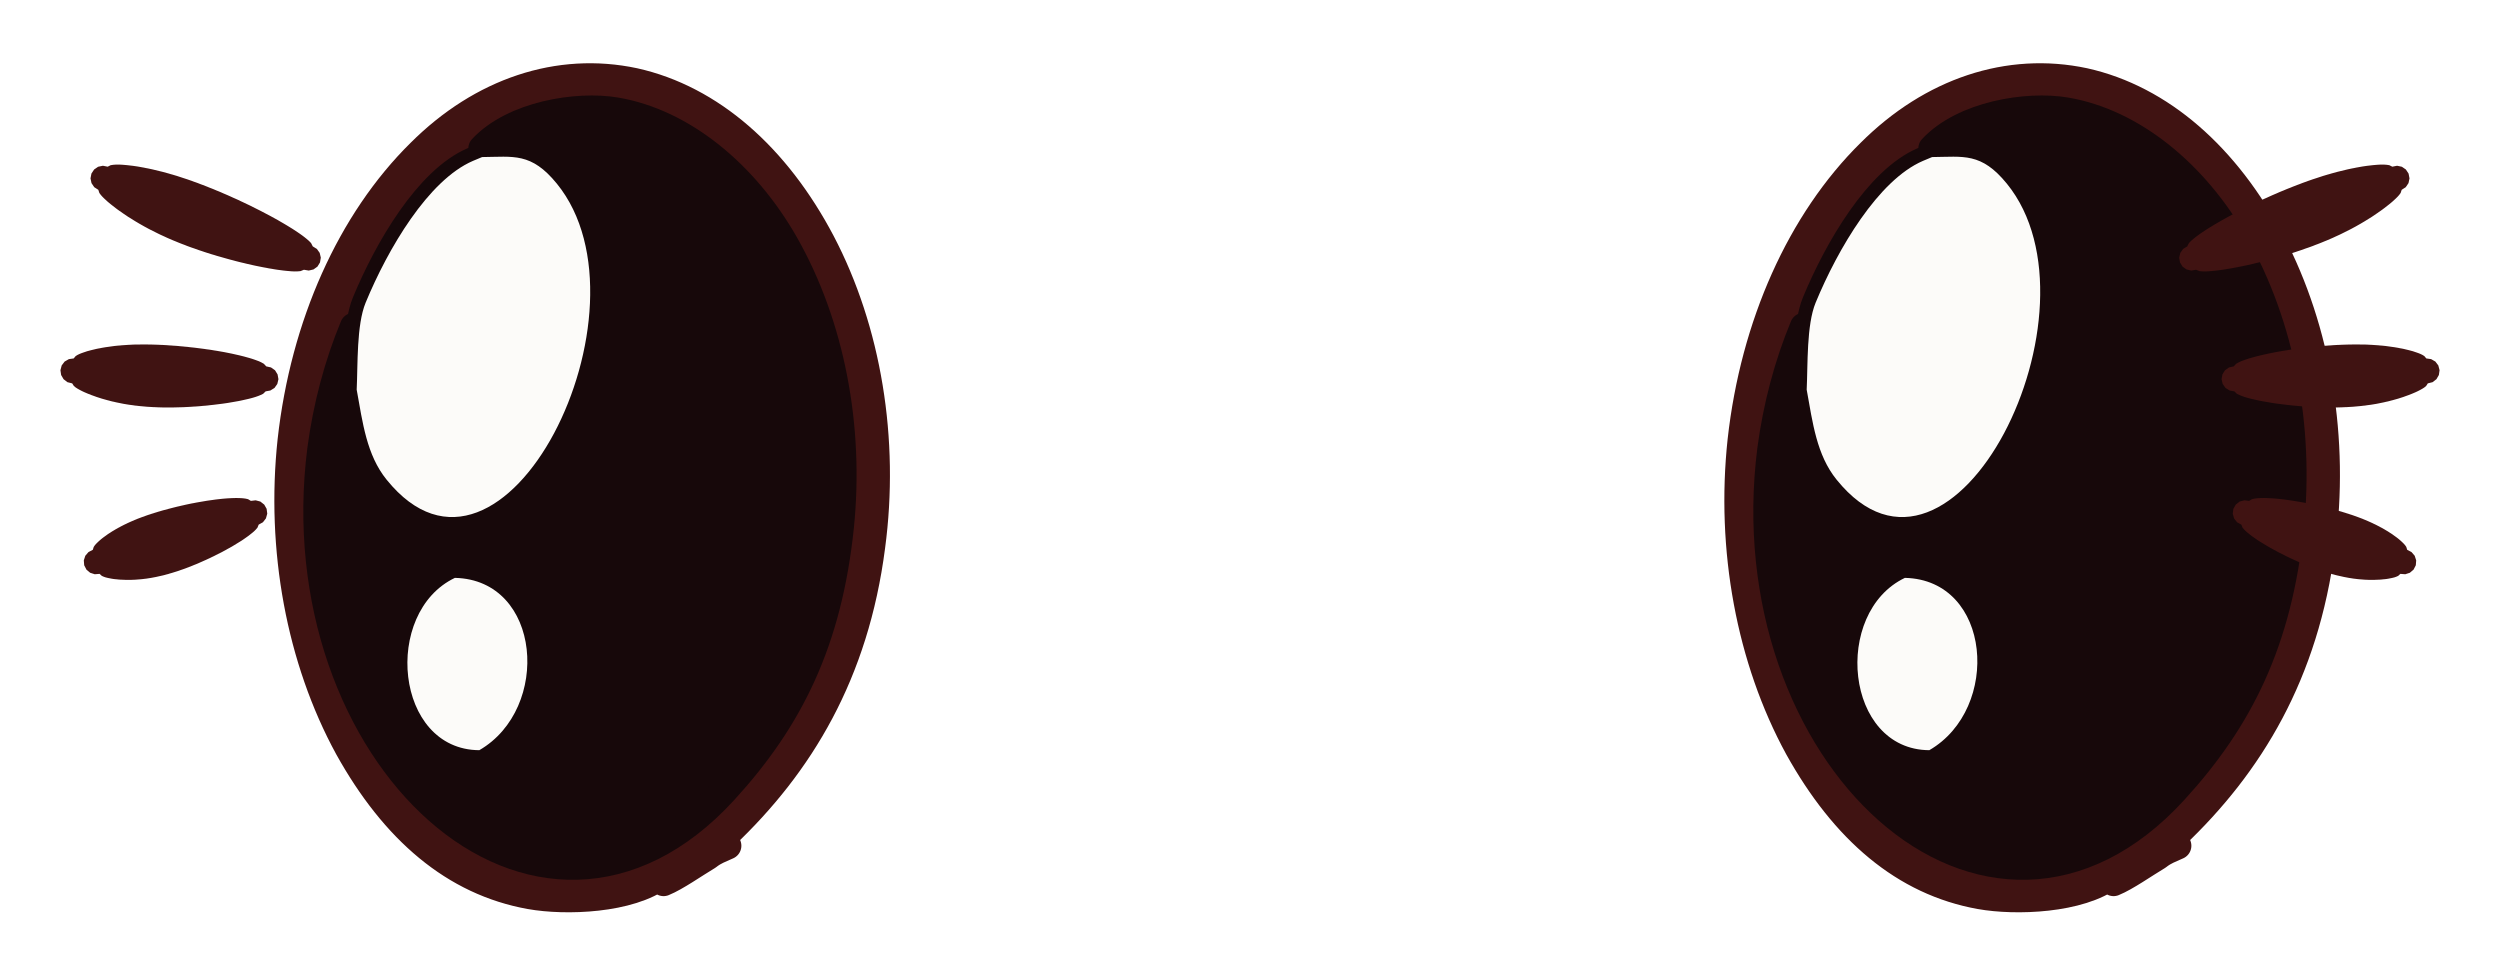
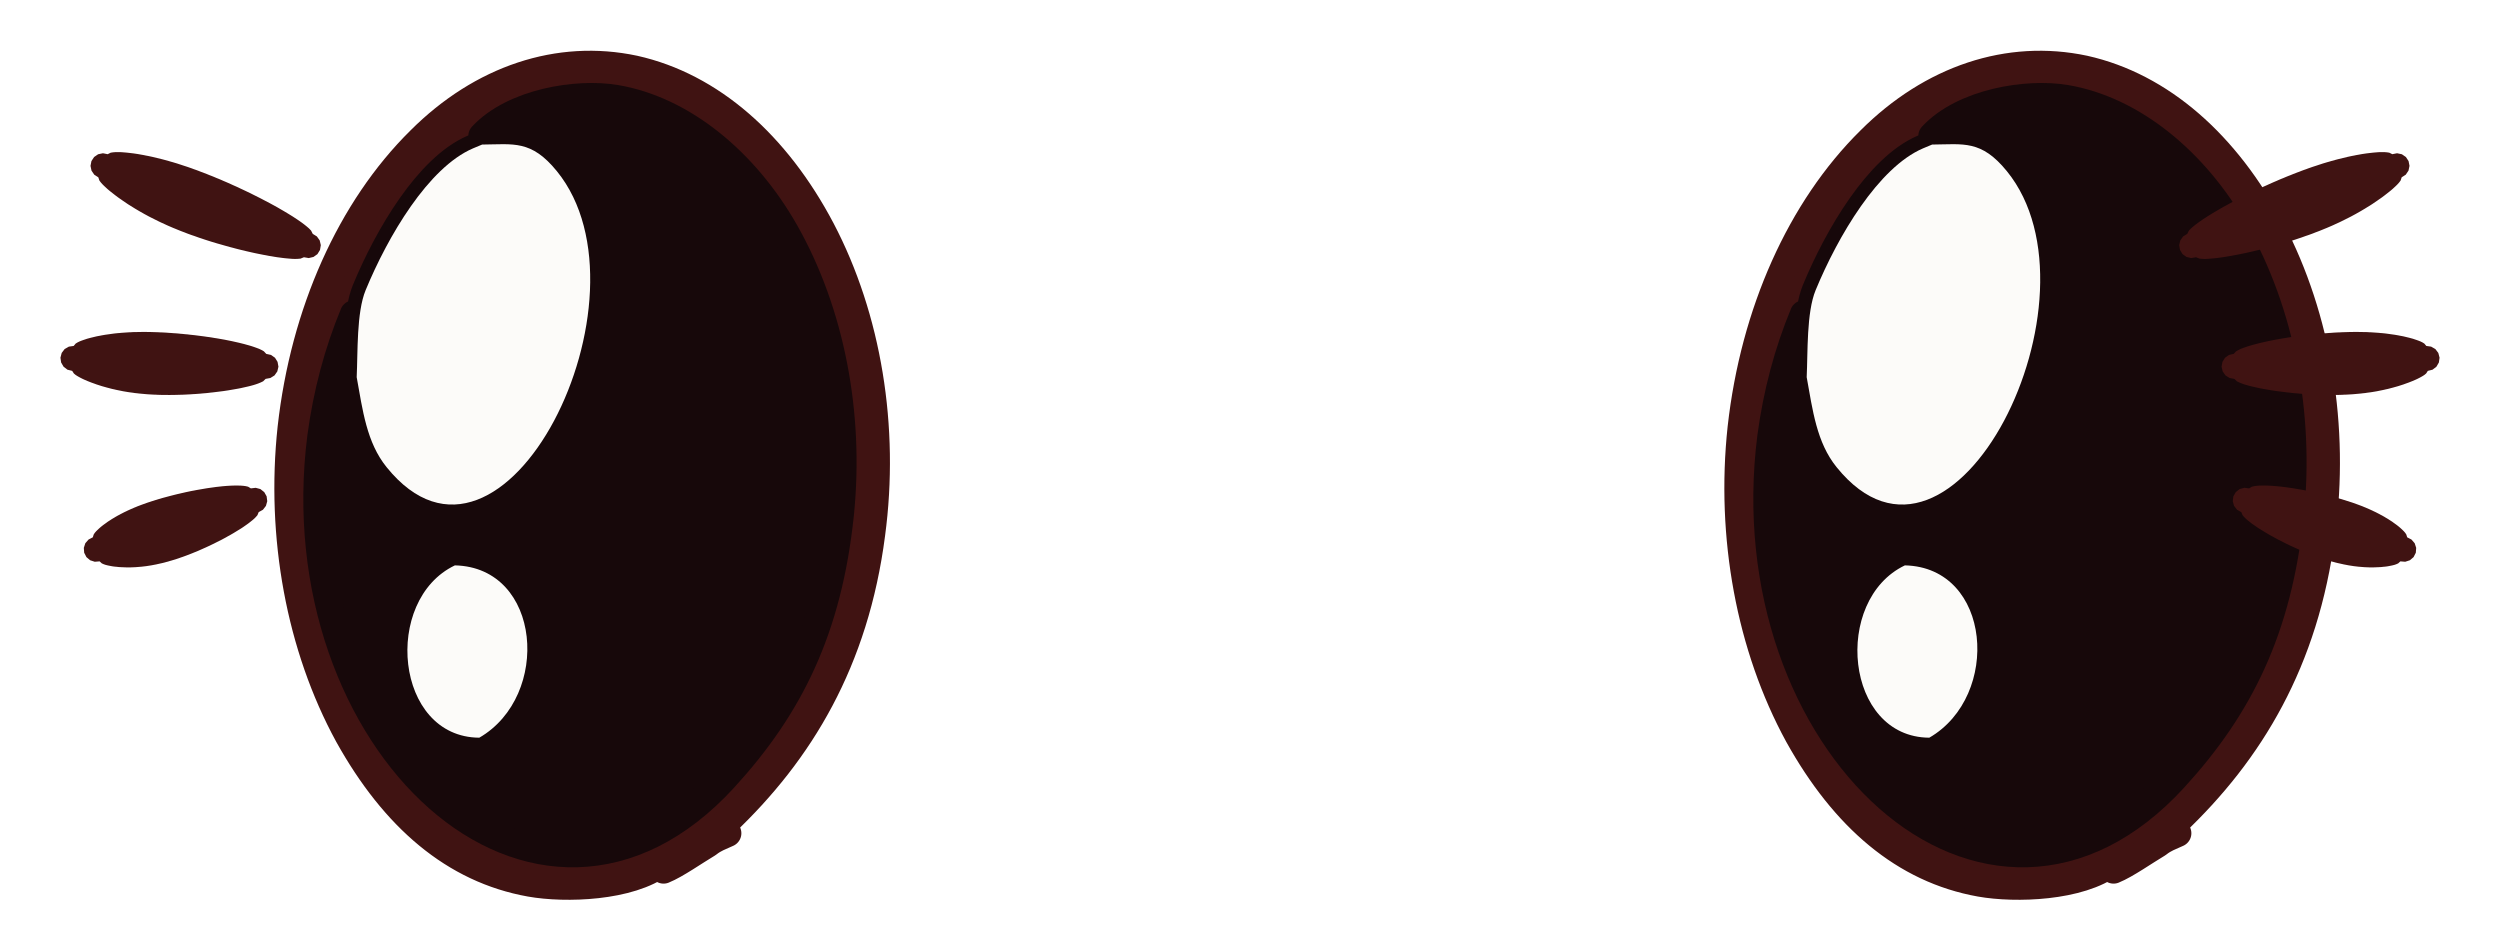
- <svg xmlns="http://www.w3.org/2000/svg" viewBox="800 480 400 156" width="400" height="156">
+ <svg xmlns="http://www.w3.org/2000/svg" viewBox="800 460 400 152" width="400" height="152">
  <g>
    <g>
-       <path d="M905.82 620.12C900.75 623.95 890.5 624.29 884.84 623.28 872.67 621.1 863.07 612.85 855.72 599.62 848.02 585.51 844.74 567.84 846.61 550.47 848.67 531.99 856.1 515.41 867.24 504.42 877.08 494.59 889.41 490.5 901.48 493.07 913.73 495.8 924.22 505.08 931.42 518.74 938.82 532.84 941.71 550.41 939.43 567.44 936.8 587.77 928.04 602.27 915.91 613.77 916.07 614.39 916.21 614.74 916.42 615.32 915.14 615.92 914.39 616.11 913.24 617.01 911.11 618.28 908.14 620.38 906.17 621.18L905.82 620.12z" fill="rgb(64,19,18)" stroke="rgb(64,19,18)" stroke-width="4.4" stroke-linejoin="round" />
-       <path d="M877.14 505.13C877.14 504.68 877.13 504.22 877.13 503.76 882.13 498.37 892.36 496.72 898.55 497.78 909.13 499.58 919.16 507.73 925.63 519.12 932.9 531.95 936.07 548.22 934.43 564.27 932.51 582.63 926.38 595.02 915.86 606.51 886.11 639.04 845.15 600.68 851.36 551.94 852.28 545.02 854.05 538.36 856.59 532.24 856.53 534.72 856.14 540.48 857.07 542.35 857.26 538.4 857.03 531.99 858.5 528.43 862.06 519.8 868.52 508.81 875.68 505.74L877.14 505.13z" fill="rgb(23,8,10)" stroke="rgb(23,8,10)" stroke-width="4.4" stroke-linejoin="round" />
-       <path d="M877.14 505.13C882.15 505.09 885 504.35 889.1 509.39 905.49 529.52 880.59 579.97 861.85 556.74 858.65 552.78 858.03 547.64 857.07 542.35 857.26 538.4 857.03 531.99 858.5 528.43 862.06 519.8 868.52 508.81 875.68 505.74L877.14 505.13z" fill="rgb(252,251,249)" />
-       <path d="M872.78 572.46C886.68 572.77 888.21 593.37 876.69 600.03 863.16 599.96 861.18 578 872.78 572.46z" fill="rgb(252,251,249)" />
-       <path d="M850.04 519.42L849.77 518.89L849.43 518.54L849.07 518.23L848.71 517.94L848.34 517.66L847.96 517.39L847.58 517.13L847.2 516.88L846.82 516.63L846.43 516.39L846.04 516.15L845.64 515.91L845.25 515.68L844.85 515.45L844.46 515.22L844.06 515L843.66 514.78L843.26 514.56L842.86 514.35L842.46 514.14L842.06 513.93L841.66 513.72L841.26 513.52L840.86 513.32L840.46 513.12L840.07 512.92L839.67 512.73L839.27 512.54L838.87 512.35L838.48 512.17L838.09 511.98L837.69 511.8L837.3 511.63L836.91 511.45L836.53 511.28L836.14 511.11L835.76 510.95L835.38 510.78L835 510.62L834.62 510.47L834.25 510.31L833.88 510.16L833.51 510.02L833.15 509.87L832.79 509.73L832.43 509.59L832.07 509.46L831.72 509.32L831.37 509.19L831.02 509.07L830.68 508.94L830.33 508.82L829.99 508.7L829.65 508.59L829.31 508.48L828.98 508.37L828.64 508.26L828.31 508.15L827.97 508.05L827.64 507.95L827.31 507.86L826.98 507.76L826.65 507.67L826.32 507.58L825.99 507.49L825.66 507.41L825.33 507.33L825 507.25L824.67 507.17L824.34 507.09L824.01 507.02L823.68 506.95L823.35 506.89L823.02 506.82L822.68 506.76L822.35 506.7L822.01 506.64L821.67 506.59L821.33 506.54L820.99 506.5L820.64 506.46L820.29 506.42L819.94 506.39L819.58 506.36L819.22 506.34L818.86 506.34L818.49 506.34L818.1 506.37L817.71 506.43L817.23 506.67L816.47 506.52L815.7 506.68L815.06 507.12L814.63 507.77L814.48 508.54L814.64 509.3L815.08 509.95L815.73 510.37L815.9 510.88L816.14 511.2L816.39 511.48L816.65 511.74L816.92 511.99L817.18 512.23L817.45 512.46L817.72 512.68L818 512.9L818.27 513.11L818.54 513.32L818.82 513.53L819.1 513.73L819.38 513.92L819.66 514.12L819.94 514.31L820.22 514.5L820.5 514.69L820.79 514.87L821.08 515.05L821.37 515.23L821.66 515.41L821.95 515.58L822.25 515.76L822.55 515.93L822.85 516.1L823.15 516.27L823.45 516.43L823.76 516.6L824.07 516.76L824.39 516.92L824.71 517.08L825.03 517.24L825.35 517.4L825.68 517.56L826.01 517.71L826.34 517.86L826.68 518.02L827.02 518.17L827.37 518.32L827.72 518.47L828.07 518.61L828.43 518.76L828.8 518.91L829.16 519.05L829.54 519.19L829.91 519.34L830.29 519.48L830.68 519.62L831.07 519.75L831.46 519.89L831.85 520.03L832.25 520.16L832.66 520.3L833.06 520.43L833.47 520.56L833.88 520.69L834.3 520.81L834.71 520.94L835.14 521.06L835.56 521.18L835.98 521.3L836.41 521.42L836.84 521.54L837.27 521.65L837.71 521.77L838.14 521.88L838.58 521.99L839.02 522.09L839.46 522.2L839.9 522.3L840.34 522.4L840.79 522.5L841.23 522.59L841.68 522.68L842.13 522.77L842.58 522.85L843.03 522.94L843.48 523.01L843.93 523.09L844.38 523.16L844.84 523.22L845.29 523.28L845.75 523.33L846.2 523.37L846.66 523.41L847.13 523.43L847.6 523.42L848.08 523.38L848.63 523.16L849.4 523.29L850.16 523.11L850.79 522.66L851.2 521.99L851.33 521.22L851.15 520.46L850.7 519.83Z" fill="rgb(64,19,18)" />
-       <path d="M842.6 538.62L842.22 538.21L841.83 537.99L841.45 537.81L841.05 537.66L840.66 537.52L840.27 537.39L839.87 537.27L839.47 537.16L839.08 537.05L838.68 536.95L838.28 536.85L837.88 536.76L837.48 536.67L837.08 536.58L836.68 536.5L836.28 536.42L835.88 536.34L835.48 536.27L835.08 536.2L834.68 536.13L834.28 536.07L833.88 536L833.49 535.94L833.09 535.89L832.7 535.83L832.31 535.78L831.92 535.73L831.53 535.68L831.14 535.63L830.76 535.59L830.37 535.55L829.99 535.5L829.61 535.47L829.24 535.43L828.87 535.4L828.5 535.36L828.13 535.33L827.77 535.31L827.41 535.28L827.05 535.26L826.7 535.23L826.35 535.21L826 535.19L825.66 535.18L825.32 535.16L824.99 535.15L824.66 535.14L824.33 535.13L824.01 535.12L823.69 535.12L823.37 535.11L823.05 535.11L822.74 535.11L822.43 535.12L822.13 535.12L821.82 535.13L821.52 535.13L821.22 535.14L820.92 535.16L820.62 535.17L820.33 535.19L820.03 535.21L819.74 535.23L819.45 535.25L819.16 535.28L818.87 535.3L818.58 535.33L818.29 535.36L818 535.4L817.71 535.44L817.43 535.48L817.14 535.52L816.85 535.56L816.56 535.61L816.27 535.66L815.98 535.72L815.69 535.77L815.4 535.83L815.11 535.9L814.82 535.97L814.53 536.04L814.23 536.12L813.93 536.2L813.64 536.3L813.34 536.4L813.03 536.51L812.73 536.63L812.42 536.78L812.11 536.97L811.79 537.35L811.02 537.46L810.34 537.85L809.87 538.47L809.67 539.23L809.78 540L810.17 540.67L810.79 541.15L811.55 541.34L811.82 541.76L812.1 541.99L812.38 542.17L812.66 542.33L812.94 542.48L813.22 542.62L813.5 542.75L813.78 542.87L814.06 542.99L814.34 543.1L814.62 543.21L814.9 543.31L815.18 543.41L815.45 543.51L815.73 543.6L816.01 543.69L816.29 543.78L816.57 543.86L816.86 543.94L817.14 544.02L817.42 544.09L817.71 544.17L817.99 544.24L818.28 544.3L818.57 544.37L818.86 544.43L819.16 544.49L819.45 544.55L819.75 544.61L820.05 544.66L820.35 544.71L820.66 544.76L820.97 544.8L821.28 544.84L821.59 544.89L821.91 544.92L822.23 544.96L822.55 544.99L822.88 545.02L823.21 545.05L823.54 545.08L823.88 545.1L824.22 545.12L824.56 545.14L824.91 545.15L825.26 545.17L825.62 545.18L825.98 545.19L826.34 545.19L826.71 545.19L827.07 545.2L827.45 545.19L827.82 545.19L828.2 545.18L828.58 545.17L828.96 545.16L829.34 545.15L829.73 545.13L830.12 545.11L830.51 545.09L830.9 545.06L831.29 545.04L831.69 545.01L832.08 544.98L832.48 544.94L832.88 544.91L833.28 544.87L833.68 544.82L834.08 544.78L834.48 544.73L834.89 544.68L835.29 544.63L835.69 544.58L836.1 544.52L836.5 544.46L836.9 544.39L837.31 544.32L837.71 544.25L838.11 544.18L838.52 544.1L838.92 544.01L839.32 543.92L839.72 543.83L840.12 543.73L840.52 543.62L840.91 543.5L841.31 543.36L841.7 543.2L842.1 543.01L842.5 542.62L843.26 542.48L843.92 542.07L844.37 541.43L844.55 540.67L844.41 539.9L844 539.24L843.36 538.79Z" fill="rgb(64,19,18)" />
-       <path d="M840.14 560.14L839.69 559.87L839.3 559.78L838.92 559.73L838.54 559.7L838.17 559.69L837.8 559.68L837.43 559.69L837.07 559.7L836.7 559.72L836.34 559.74L835.97 559.77L835.61 559.8L835.25 559.84L834.89 559.88L834.53 559.92L834.18 559.97L833.82 560.02L833.46 560.07L833.11 560.12L832.76 560.18L832.41 560.24L832.06 560.3L831.71 560.36L831.37 560.42L831.02 560.49L830.68 560.55L830.34 560.62L830.01 560.69L829.68 560.76L829.34 560.84L829.02 560.91L828.69 560.99L828.37 561.06L828.05 561.14L827.73 561.22L827.42 561.3L827.11 561.38L826.81 561.46L826.51 561.54L826.21 561.62L825.92 561.7L825.63 561.79L825.34 561.87L825.06 561.96L824.79 562.04L824.52 562.13L824.25 562.21L823.99 562.3L823.73 562.38L823.47 562.47L823.22 562.56L822.97 562.65L822.72 562.74L822.48 562.83L822.24 562.92L822 563.01L821.77 563.11L821.54 563.2L821.31 563.3L821.08 563.4L820.85 563.5L820.63 563.6L820.41 563.7L820.19 563.81L819.97 563.91L819.75 564.02L819.54 564.13L819.32 564.24L819.11 564.36L818.89 564.47L818.68 564.59L818.47 564.71L818.26 564.84L818.05 564.96L817.84 565.09L817.63 565.23L817.42 565.36L817.21 565.5L817.01 565.65L816.8 565.8L816.59 565.95L816.38 566.11L816.18 566.27L815.97 566.45L815.77 566.63L815.57 566.82L815.37 567.02L815.17 567.25L814.99 567.52L814.85 567.97L814.16 568.33L813.65 568.92L813.41 569.66L813.47 570.44L813.83 571.14L814.42 571.64L815.16 571.88L815.94 571.82L816.29 572.14L816.58 572.27L816.86 572.37L817.13 572.44L817.4 572.5L817.66 572.55L817.92 572.6L818.18 572.64L818.44 572.67L818.69 572.69L818.94 572.72L819.19 572.74L819.44 572.75L819.69 572.76L819.93 572.77L820.18 572.78L820.43 572.78L820.67 572.78L820.92 572.78L821.17 572.77L821.41 572.76L821.66 572.75L821.91 572.73L822.16 572.71L822.41 572.69L822.66 572.67L822.91 572.64L823.16 572.61L823.42 572.58L823.67 572.54L823.93 572.5L824.19 572.46L824.45 572.41L824.71 572.36L824.98 572.31L825.24 572.25L825.51 572.19L825.78 572.13L826.05 572.07L826.33 572L826.61 571.92L826.89 571.85L827.17 571.76L827.46 571.68L827.75 571.59L828.04 571.5L828.33 571.41L828.63 571.31L828.93 571.2L829.23 571.1L829.53 570.99L829.83 570.88L830.14 570.76L830.45 570.64L830.76 570.52L831.07 570.39L831.38 570.27L831.69 570.14L832 570L832.32 569.86L832.63 569.72L832.95 569.58L833.27 569.43L833.58 569.29L833.9 569.13L834.22 568.98L834.53 568.82L834.85 568.66L835.17 568.5L835.49 568.34L835.8 568.17L836.12 568L836.43 567.82L836.75 567.65L837.06 567.47L837.37 567.29L837.68 567.1L837.99 566.91L838.3 566.72L838.61 566.53L838.91 566.33L839.21 566.12L839.51 565.91L839.8 565.7L840.09 565.47L840.38 565.24L840.66 565L840.93 564.73L841.19 564.43L841.39 563.94L842.07 563.56L842.55 562.94L842.76 562.19L842.66 561.41L842.28 560.74L841.66 560.25L840.91 560.05Z" fill="rgb(64,19,18)" />
-       <path d="M1137.82 620.12C1132.75 623.95 1122.5 624.29 1116.84 623.28 1104.67 621.1 1095.07 612.85 1087.72 599.62 1080.02 585.51 1076.74 567.84 1078.61 550.47 1080.67 531.99 1088.1 515.41 1099.24 504.42 1109.08 494.59 1121.41 490.5 1133.48 493.07 1145.73 495.8 1156.22 505.08 1163.42 518.74 1170.82 532.84 1173.71 550.41 1171.43 567.44 1168.8 587.77 1160.04 602.27 1147.91 613.77 1148.07 614.39 1148.21 614.74 1148.42 615.32 1147.14 615.92 1146.39 616.11 1145.24 617.01 1143.11 618.28 1140.14 620.38 1138.17 621.18L1137.82 620.12z" fill="rgb(64,19,18)" stroke="rgb(64,19,18)" stroke-width="4.4" stroke-linejoin="round" />
-       <path d="M1109.14 505.13C1109.14 504.68 1109.13 504.22 1109.13 503.76 1114.13 498.37 1124.36 496.72 1130.55 497.78 1141.13 499.58 1151.16 507.73 1157.63 519.12 1164.9 531.95 1168.07 548.22 1166.43 564.27 1164.51 582.63 1158.38 595.02 1147.86 606.51 1118.11 639.04 1077.15 600.68 1083.36 551.94 1084.28 545.02 1086.05 538.36 1088.59 532.24 1088.53 534.72 1088.14 540.48 1089.07 542.35 1089.26 538.4 1089.03 531.99 1090.5 528.43 1094.06 519.8 1100.52 508.81 1107.68 505.74L1109.14 505.13z" fill="rgb(23,8,10)" stroke="rgb(23,8,10)" stroke-width="4.4" stroke-linejoin="round" />
-       <path d="M1109.14 505.13C1114.15 505.09 1117 504.35 1121.1 509.39 1137.49 529.52 1112.59 579.97 1093.85 556.74 1090.65 552.78 1090.03 547.64 1089.07 542.35 1089.26 538.4 1089.03 531.99 1090.5 528.43 1094.06 519.8 1100.52 508.81 1107.68 505.74L1109.14 505.13z" fill="rgb(252,251,249)" />
-       <path d="M1104.78 572.46C1118.68 572.77 1120.21 593.37 1108.69 600.03 1095.16 599.96 1093.18 578 1104.78 572.46z" fill="rgb(252,251,249)" />
-       <path d="M1151.37 523.16L1151.92 523.38L1152.4 523.42L1152.87 523.43L1153.34 523.41L1153.8 523.37L1154.25 523.33L1154.71 523.28L1155.16 523.22L1155.62 523.16L1156.07 523.09L1156.52 523.01L1156.97 522.94L1157.42 522.85L1157.87 522.77L1158.32 522.68L1158.77 522.59L1159.21 522.5L1159.66 522.4L1160.1 522.3L1160.54 522.2L1160.98 522.09L1161.42 521.99L1161.86 521.88L1162.29 521.77L1162.73 521.65L1163.16 521.54L1163.59 521.42L1164.02 521.3L1164.44 521.18L1164.86 521.06L1165.29 520.94L1165.7 520.81L1166.12 520.69L1166.53 520.56L1166.94 520.43L1167.34 520.3L1167.75 520.16L1168.15 520.03L1168.54 519.89L1168.93 519.75L1169.32 519.62L1169.71 519.48L1170.09 519.34L1170.46 519.19L1170.84 519.05L1171.2 518.91L1171.57 518.76L1171.93 518.61L1172.28 518.47L1172.63 518.32L1172.98 518.17L1173.32 518.02L1173.66 517.86L1173.99 517.71L1174.32 517.56L1174.65 517.4L1174.97 517.24L1175.29 517.08L1175.61 516.92L1175.93 516.76L1176.24 516.6L1176.55 516.43L1176.85 516.27L1177.15 516.1L1177.45 515.93L1177.75 515.76L1178.05 515.58L1178.34 515.41L1178.63 515.23L1178.92 515.05L1179.21 514.87L1179.5 514.69L1179.78 514.5L1180.06 514.31L1180.34 514.12L1180.62 513.92L1180.9 513.73L1181.18 513.53L1181.46 513.32L1181.73 513.11L1182 512.9L1182.28 512.68L1182.55 512.46L1182.82 512.23L1183.08 511.99L1183.35 511.74L1183.61 511.48L1183.86 511.2L1184.1 510.88L1184.27 510.37L1184.92 509.95L1185.36 509.3L1185.52 508.54L1185.37 507.77L1184.94 507.12L1184.3 506.68L1183.53 506.52L1182.77 506.67L1182.29 506.43L1181.9 506.37L1181.51 506.34L1181.14 506.34L1180.78 506.34L1180.42 506.36L1180.06 506.39L1179.71 506.42L1179.36 506.46L1179.01 506.5L1178.67 506.54L1178.33 506.59L1177.99 506.64L1177.65 506.7L1177.32 506.76L1176.98 506.82L1176.65 506.89L1176.32 506.95L1175.99 507.02L1175.66 507.09L1175.33 507.17L1175 507.25L1174.67 507.33L1174.34 507.41L1174.01 507.49L1173.68 507.58L1173.35 507.67L1173.02 507.76L1172.69 507.86L1172.36 507.95L1172.03 508.05L1171.69 508.15L1171.36 508.26L1171.02 508.37L1170.69 508.48L1170.35 508.59L1170.01 508.7L1169.67 508.82L1169.32 508.94L1168.98 509.07L1168.63 509.19L1168.28 509.32L1167.93 509.46L1167.57 509.59L1167.21 509.73L1166.85 509.87L1166.49 510.02L1166.12 510.16L1165.75 510.31L1165.38 510.47L1165 510.62L1164.62 510.78L1164.24 510.95L1163.86 511.11L1163.47 511.28L1163.09 511.45L1162.7 511.63L1162.31 511.8L1161.91 511.98L1161.52 512.17L1161.13 512.35L1160.73 512.54L1160.33 512.73L1159.93 512.92L1159.54 513.12L1159.14 513.32L1158.74 513.52L1158.34 513.72L1157.94 513.93L1157.54 514.14L1157.14 514.35L1156.74 514.56L1156.34 514.78L1155.94 515L1155.54 515.22L1155.15 515.45L1154.75 515.68L1154.36 515.91L1153.96 516.15L1153.57 516.39L1153.18 516.63L1152.8 516.88L1152.42 517.13L1152.04 517.39L1151.66 517.66L1151.29 517.94L1150.93 518.23L1150.57 518.54L1150.23 518.89L1149.96 519.42L1149.3 519.83L1148.85 520.46L1148.67 521.22L1148.8 521.99L1149.21 522.66L1149.84 523.11L1150.6 523.29Z" fill="rgb(64,19,18)" />
-       <path d="M1157.5 542.62L1157.9 543.01L1158.3 543.2L1158.69 543.36L1159.09 543.5L1159.48 543.62L1159.88 543.73L1160.28 543.83L1160.68 543.92L1161.08 544.01L1161.48 544.1L1161.89 544.18L1162.29 544.25L1162.69 544.32L1163.1 544.39L1163.5 544.46L1163.9 544.52L1164.31 544.58L1164.71 544.63L1165.11 544.68L1165.52 544.73L1165.92 544.78L1166.32 544.82L1166.72 544.87L1167.12 544.91L1167.52 544.94L1167.92 544.98L1168.31 545.01L1168.71 545.04L1169.1 545.06L1169.49 545.09L1169.88 545.11L1170.27 545.13L1170.66 545.15L1171.04 545.16L1171.42 545.17L1171.8 545.18L1172.18 545.19L1172.55 545.19L1172.93 545.2L1173.29 545.19L1173.66 545.19L1174.02 545.19L1174.38 545.18L1174.74 545.17L1175.09 545.15L1175.44 545.14L1175.78 545.12L1176.12 545.1L1176.46 545.08L1176.79 545.05L1177.12 545.02L1177.45 544.99L1177.77 544.96L1178.09 544.92L1178.41 544.89L1178.72 544.84L1179.03 544.8L1179.34 544.76L1179.65 544.71L1179.95 544.66L1180.25 544.61L1180.55 544.55L1180.84 544.49L1181.14 544.43L1181.43 544.37L1181.72 544.3L1182.01 544.24L1182.29 544.17L1182.58 544.09L1182.86 544.02L1183.14 543.94L1183.43 543.86L1183.71 543.78L1183.99 543.69L1184.27 543.6L1184.55 543.51L1184.82 543.41L1185.1 543.31L1185.38 543.21L1185.66 543.1L1185.94 542.99L1186.22 542.87L1186.5 542.75L1186.78 542.62L1187.06 542.48L1187.34 542.33L1187.62 542.17L1187.9 541.99L1188.18 541.76L1188.45 541.34L1189.21 541.15L1189.83 540.67L1190.22 540L1190.33 539.23L1190.13 538.47L1189.66 537.85L1188.98 537.46L1188.21 537.35L1187.89 536.97L1187.58 536.78L1187.27 536.63L1186.97 536.51L1186.66 536.4L1186.36 536.3L1186.07 536.2L1185.77 536.12L1185.47 536.04L1185.18 535.97L1184.89 535.9L1184.6 535.83L1184.31 535.77L1184.02 535.72L1183.73 535.66L1183.44 535.61L1183.15 535.56L1182.86 535.52L1182.57 535.48L1182.29 535.44L1182 535.4L1181.71 535.36L1181.42 535.33L1181.13 535.3L1180.84 535.28L1180.55 535.25L1180.26 535.23L1179.97 535.21L1179.67 535.19L1179.38 535.17L1179.08 535.16L1178.78 535.14L1178.48 535.13L1178.18 535.13L1177.87 535.12L1177.57 535.12L1177.26 535.11L1176.95 535.11L1176.63 535.11L1176.31 535.12L1175.99 535.12L1175.67 535.13L1175.34 535.14L1175.01 535.15L1174.68 535.16L1174.34 535.18L1174 535.19L1173.65 535.21L1173.3 535.23L1172.95 535.26L1172.59 535.28L1172.23 535.31L1171.87 535.33L1171.5 535.36L1171.13 535.4L1170.76 535.43L1170.39 535.47L1170.01 535.5L1169.63 535.55L1169.24 535.59L1168.86 535.63L1168.47 535.68L1168.08 535.73L1167.69 535.78L1167.3 535.83L1166.91 535.89L1166.51 535.94L1166.12 536L1165.72 536.07L1165.32 536.13L1164.92 536.2L1164.52 536.27L1164.12 536.34L1163.72 536.42L1163.32 536.5L1162.92 536.58L1162.52 536.67L1162.12 536.76L1161.72 536.85L1161.32 536.95L1160.92 537.05L1160.53 537.16L1160.13 537.27L1159.73 537.39L1159.34 537.52L1158.95 537.66L1158.55 537.81L1158.17 537.99L1157.78 538.21L1157.4 538.62L1156.64 538.79L1156 539.24L1155.59 539.9L1155.45 540.67L1155.63 541.43L1156.08 542.07L1156.74 542.48Z" fill="rgb(64,19,18)" />
-       <path d="M1158.61 563.94L1158.81 564.43L1159.07 564.73L1159.34 565L1159.62 565.24L1159.91 565.47L1160.2 565.7L1160.49 565.91L1160.79 566.12L1161.09 566.33L1161.39 566.53L1161.7 566.72L1162.01 566.91L1162.32 567.1L1162.63 567.29L1162.94 567.47L1163.25 567.65L1163.57 567.82L1163.88 568L1164.2 568.17L1164.51 568.34L1164.83 568.5L1165.15 568.66L1165.47 568.82L1165.78 568.98L1166.1 569.13L1166.42 569.29L1166.73 569.43L1167.05 569.58L1167.37 569.72L1167.68 569.86L1168 570L1168.31 570.14L1168.62 570.27L1168.93 570.39L1169.24 570.52L1169.55 570.64L1169.86 570.76L1170.17 570.88L1170.47 570.99L1170.77 571.1L1171.07 571.2L1171.37 571.31L1171.67 571.41L1171.96 571.5L1172.25 571.59L1172.54 571.68L1172.83 571.76L1173.11 571.85L1173.39 571.92L1173.67 572L1173.95 572.07L1174.22 572.13L1174.49 572.19L1174.76 572.25L1175.02 572.31L1175.29 572.36L1175.55 572.41L1175.81 572.46L1176.07 572.5L1176.33 572.54L1176.58 572.58L1176.84 572.61L1177.09 572.64L1177.34 572.67L1177.59 572.69L1177.84 572.71L1178.09 572.73L1178.34 572.75L1178.59 572.76L1178.83 572.77L1179.08 572.78L1179.33 572.78L1179.57 572.78L1179.82 572.78L1180.07 572.77L1180.31 572.76L1180.56 572.75L1180.81 572.74L1181.06 572.72L1181.31 572.69L1181.56 572.67L1181.82 572.64L1182.08 572.6L1182.34 572.55L1182.6 572.5L1182.87 572.44L1183.14 572.37L1183.42 572.27L1183.71 572.14L1184.06 571.82L1184.84 571.88L1185.58 571.64L1186.17 571.14L1186.53 570.44L1186.59 569.66L1186.35 568.92L1185.84 568.33L1185.15 567.97L1185.01 567.52L1184.83 567.25L1184.63 567.02L1184.43 566.82L1184.23 566.63L1184.03 566.45L1183.82 566.27L1183.62 566.11L1183.41 565.95L1183.2 565.8L1182.99 565.65L1182.79 565.5L1182.58 565.36L1182.37 565.23L1182.16 565.09L1181.95 564.96L1181.74 564.84L1181.53 564.71L1181.32 564.59L1181.11 564.47L1180.89 564.36L1180.68 564.24L1180.46 564.13L1180.25 564.02L1180.03 563.91L1179.81 563.81L1179.59 563.7L1179.37 563.6L1179.15 563.5L1178.92 563.4L1178.69 563.3L1178.46 563.2L1178.23 563.11L1178 563.01L1177.76 562.92L1177.52 562.83L1177.28 562.74L1177.03 562.65L1176.78 562.56L1176.53 562.47L1176.27 562.38L1176.01 562.3L1175.75 562.21L1175.48 562.13L1175.21 562.04L1174.94 561.96L1174.66 561.87L1174.37 561.79L1174.08 561.7L1173.79 561.62L1173.49 561.54L1173.19 561.46L1172.89 561.38L1172.58 561.3L1172.27 561.22L1171.95 561.14L1171.63 561.06L1171.31 560.99L1170.98 560.91L1170.66 560.84L1170.32 560.76L1169.99 560.69L1169.66 560.62L1169.32 560.55L1168.98 560.49L1168.63 560.42L1168.29 560.36L1167.94 560.3L1167.59 560.24L1167.24 560.18L1166.89 560.12L1166.54 560.07L1166.18 560.02L1165.82 559.97L1165.47 559.92L1165.11 559.88L1164.75 559.84L1164.39 559.8L1164.03 559.77L1163.66 559.74L1163.3 559.72L1162.93 559.7L1162.57 559.69L1162.2 559.68L1161.83 559.69L1161.46 559.7L1161.08 559.73L1160.7 559.78L1160.31 559.87L1159.86 560.14L1159.09 560.05L1158.34 560.25L1157.72 560.74L1157.34 561.41L1157.24 562.19L1157.45 562.94L1157.93 563.56Z" fill="rgb(64,19,18)" />
+       <path d="M905.82 598.12C900.75 601.95 890.5 602.29 884.84 601.28 872.67 599.1 863.07 590.85 855.72 577.62 848.02 563.51 844.74 545.84 846.61 528.47 848.67 509.99 856.1 493.41 867.24 482.42 877.08 472.59 889.41 468.5 901.48 471.07 913.73 473.8 924.22 483.08 931.42 496.74 938.82 510.84 941.71 528.41 939.43 545.44 936.8 565.77 928.04 580.27 915.91 591.77 916.07 592.39 916.21 592.74 916.42 593.32 915.14 593.92 914.39 594.11 913.24 595.01 911.11 596.28 908.14 598.38 906.17 599.18L905.82 598.12z" fill="rgb(64,19,18)" stroke="rgb(64,19,18)" stroke-width="4.4" stroke-linejoin="round" />
+       <path d="M877.14 483.13C877.14 482.68 877.13 482.22 877.13 481.76 882.13 476.37 892.36 474.72 898.55 475.78 909.13 477.58 919.16 485.73 925.63 497.12 932.9 509.95 936.07 526.22 934.43 542.27 932.51 560.63 926.38 573.02 915.86 584.51 886.11 617.04 845.15 578.68 851.36 529.94 852.28 523.02 854.05 516.36 856.59 510.24 856.53 512.72 856.14 518.48 857.07 520.35 857.26 516.4 857.03 509.99 858.5 506.43 862.06 497.8 868.52 486.81 875.68 483.74L877.14 483.13z" fill="rgb(23,8,10)" stroke="rgb(23,8,10)" stroke-width="4.4" stroke-linejoin="round" />
+       <path d="M877.14 483.13C882.15 483.09 885 482.35 889.1 487.39 905.49 507.52 880.59 557.97 861.85 534.74 858.65 530.78 858.03 525.64 857.07 520.35 857.26 516.4 857.03 509.99 858.5 506.43 862.06 497.8 868.52 486.81 875.68 483.74L877.14 483.13z" fill="rgb(252,251,249)" />
+       <path d="M872.78 550.46C886.68 550.77 888.21 571.37 876.69 578.03 863.16 577.96 861.18 556 872.78 550.46z" fill="rgb(252,251,249)" />
+       <path d="M850.04 497.42L849.77 496.89L849.43 496.54L849.07 496.23L848.71 495.94L848.34 495.66L847.96 495.39L847.58 495.13L847.2 494.88L846.82 494.63L846.43 494.39L846.04 494.15L845.64 493.91L845.25 493.68L844.85 493.45L844.46 493.22L844.06 493L843.66 492.78L843.26 492.56L842.86 492.35L842.46 492.14L842.06 491.93L841.66 491.72L841.26 491.52L840.86 491.32L840.46 491.12L840.07 490.92L839.67 490.73L839.27 490.54L838.87 490.35L838.48 490.17L838.09 489.98L837.69 489.8L837.3 489.63L836.91 489.45L836.53 489.28L836.14 489.11L835.76 488.95L835.38 488.78L835 488.62L834.62 488.47L834.25 488.31L833.88 488.16L833.51 488.02L833.15 487.87L832.79 487.73L832.43 487.59L832.07 487.46L831.72 487.32L831.37 487.19L831.02 487.07L830.68 486.94L830.33 486.82L829.99 486.7L829.65 486.59L829.31 486.48L828.98 486.37L828.64 486.26L828.31 486.15L827.97 486.05L827.64 485.95L827.31 485.86L826.98 485.76L826.65 485.67L826.32 485.58L825.99 485.49L825.66 485.41L825.33 485.33L825 485.25L824.67 485.17L824.34 485.09L824.01 485.02L823.68 484.95L823.35 484.89L823.02 484.82L822.68 484.76L822.35 484.7L822.01 484.64L821.67 484.59L821.33 484.54L820.99 484.5L820.64 484.46L820.29 484.42L819.94 484.39L819.58 484.36L819.22 484.34L818.86 484.34L818.49 484.34L818.1 484.37L817.71 484.43L817.23 484.67L816.47 484.52L815.7 484.68L815.06 485.12L814.63 485.77L814.48 486.54L814.64 487.3L815.08 487.95L815.73 488.37L815.9 488.88L816.14 489.2L816.39 489.48L816.65 489.74L816.92 489.99L817.18 490.23L817.45 490.46L817.72 490.68L818 490.9L818.27 491.11L818.54 491.32L818.82 491.53L819.1 491.73L819.38 491.92L819.66 492.12L819.94 492.31L820.22 492.5L820.5 492.69L820.79 492.87L821.08 493.05L821.37 493.23L821.66 493.41L821.95 493.58L822.25 493.76L822.55 493.93L822.85 494.1L823.15 494.27L823.45 494.43L823.76 494.6L824.07 494.76L824.39 494.92L824.71 495.08L825.03 495.24L825.35 495.4L825.68 495.56L826.01 495.71L826.34 495.86L826.68 496.02L827.02 496.17L827.37 496.32L827.72 496.47L828.07 496.61L828.43 496.76L828.8 496.91L829.16 497.05L829.54 497.19L829.91 497.34L830.29 497.48L830.68 497.62L831.07 497.75L831.46 497.89L831.85 498.03L832.25 498.16L832.66 498.3L833.06 498.43L833.47 498.56L833.88 498.69L834.3 498.81L834.71 498.94L835.14 499.06L835.56 499.18L835.98 499.3L836.41 499.42L836.84 499.54L837.27 499.65L837.71 499.77L838.14 499.88L838.58 499.99L839.02 500.09L839.46 500.2L839.9 500.3L840.34 500.4L840.79 500.5L841.23 500.59L841.68 500.68L842.13 500.77L842.58 500.85L843.03 500.94L843.48 501.01L843.93 501.09L844.38 501.16L844.84 501.22L845.29 501.28L845.75 501.33L846.2 501.37L846.66 501.41L847.13 501.43L847.6 501.42L848.08 501.38L848.63 501.16L849.4 501.29L850.16 501.11L850.79 500.66L851.2 499.99L851.33 499.22L851.15 498.46L850.7 497.83Z" fill="rgb(64,19,18)" />
+       <path d="M842.6 516.62L842.22 516.21L841.83 515.99L841.45 515.81L841.05 515.66L840.66 515.52L840.27 515.39L839.87 515.27L839.47 515.16L839.08 515.05L838.68 514.95L838.28 514.85L837.88 514.76L837.48 514.67L837.08 514.58L836.68 514.5L836.28 514.42L835.88 514.34L835.48 514.27L835.08 514.2L834.68 514.13L834.28 514.07L833.88 514L833.49 513.94L833.09 513.89L832.7 513.83L832.31 513.78L831.92 513.73L831.53 513.68L831.14 513.63L830.76 513.59L830.37 513.55L829.99 513.5L829.61 513.47L829.24 513.43L828.87 513.4L828.5 513.36L828.13 513.33L827.77 513.31L827.41 513.28L827.05 513.26L826.7 513.23L826.35 513.21L826 513.19L825.66 513.18L825.32 513.16L824.99 513.15L824.66 513.14L824.33 513.13L824.01 513.12L823.69 513.12L823.37 513.11L823.05 513.11L822.74 513.11L822.43 513.12L822.13 513.12L821.82 513.13L821.52 513.13L821.22 513.14L820.92 513.16L820.62 513.17L820.33 513.19L820.03 513.21L819.74 513.23L819.45 513.25L819.16 513.28L818.87 513.3L818.58 513.33L818.29 513.36L818 513.4L817.71 513.44L817.43 513.48L817.14 513.52L816.85 513.56L816.56 513.61L816.27 513.66L815.98 513.72L815.69 513.77L815.4 513.83L815.11 513.9L814.82 513.97L814.53 514.04L814.23 514.12L813.93 514.2L813.64 514.3L813.34 514.4L813.03 514.51L812.73 514.63L812.42 514.78L812.11 514.97L811.79 515.35L811.02 515.46L810.34 515.85L809.87 516.47L809.67 517.23L809.78 518L810.17 518.67L810.79 519.15L811.55 519.34L811.82 519.76L812.1 519.99L812.38 520.17L812.66 520.33L812.94 520.48L813.22 520.62L813.5 520.75L813.78 520.87L814.06 520.99L814.34 521.1L814.62 521.21L814.9 521.31L815.18 521.41L815.45 521.51L815.73 521.6L816.01 521.69L816.29 521.78L816.57 521.86L816.86 521.94L817.14 522.02L817.42 522.09L817.71 522.17L817.99 522.24L818.28 522.3L818.57 522.37L818.86 522.43L819.16 522.49L819.45 522.55L819.75 522.61L820.05 522.66L820.35 522.71L820.66 522.76L820.97 522.8L821.28 522.84L821.59 522.89L821.91 522.92L822.23 522.96L822.55 522.99L822.88 523.02L823.21 523.05L823.54 523.08L823.88 523.1L824.22 523.12L824.56 523.14L824.91 523.15L825.26 523.17L825.62 523.18L825.98 523.19L826.34 523.19L826.71 523.19L827.07 523.2L827.45 523.19L827.82 523.19L828.2 523.18L828.58 523.17L828.96 523.16L829.34 523.15L829.73 523.13L830.12 523.11L830.51 523.09L830.9 523.06L831.29 523.04L831.69 523.01L832.08 522.98L832.48 522.94L832.88 522.91L833.28 522.87L833.68 522.82L834.08 522.78L834.48 522.73L834.89 522.68L835.29 522.63L835.69 522.58L836.1 522.52L836.5 522.46L836.9 522.39L837.31 522.32L837.71 522.25L838.11 522.18L838.52 522.1L838.92 522.01L839.32 521.92L839.72 521.83L840.12 521.73L840.52 521.62L840.91 521.5L841.31 521.36L841.7 521.2L842.1 521.01L842.5 520.62L843.26 520.48L843.92 520.07L844.37 519.43L844.55 518.67L844.41 517.9L844 517.24L843.36 516.79Z" fill="rgb(64,19,18)" />
+       <path d="M840.14 538.14L839.69 537.87L839.3 537.78L838.92 537.73L838.54 537.7L838.17 537.69L837.8 537.68L837.43 537.69L837.07 537.7L836.7 537.72L836.34 537.74L835.97 537.77L835.61 537.8L835.25 537.84L834.89 537.88L834.53 537.92L834.18 537.97L833.82 538.02L833.46 538.07L833.11 538.12L832.76 538.18L832.41 538.24L832.06 538.3L831.71 538.36L831.37 538.42L831.02 538.49L830.68 538.55L830.34 538.62L830.01 538.69L829.68 538.76L829.34 538.84L829.02 538.91L828.69 538.99L828.37 539.06L828.05 539.14L827.73 539.22L827.42 539.3L827.11 539.38L826.81 539.46L826.51 539.54L826.21 539.62L825.92 539.7L825.63 539.79L825.34 539.87L825.06 539.96L824.79 540.04L824.52 540.13L824.25 540.21L823.99 540.3L823.73 540.38L823.47 540.47L823.22 540.56L822.97 540.65L822.72 540.74L822.48 540.83L822.24 540.92L822 541.01L821.77 541.11L821.54 541.2L821.31 541.3L821.08 541.4L820.85 541.5L820.63 541.6L820.41 541.7L820.19 541.81L819.97 541.91L819.75 542.02L819.54 542.13L819.32 542.24L819.11 542.36L818.89 542.47L818.68 542.59L818.47 542.71L818.26 542.84L818.05 542.96L817.84 543.09L817.63 543.23L817.42 543.36L817.21 543.5L817.01 543.65L816.8 543.8L816.59 543.95L816.38 544.11L816.18 544.27L815.97 544.45L815.77 544.63L815.57 544.82L815.37 545.02L815.17 545.25L814.99 545.52L814.85 545.97L814.16 546.33L813.65 546.92L813.41 547.66L813.47 548.44L813.83 549.14L814.42 549.64L815.16 549.88L815.94 549.82L816.29 550.14L816.58 550.27L816.86 550.37L817.13 550.44L817.4 550.5L817.66 550.55L817.92 550.6L818.18 550.64L818.44 550.67L818.69 550.69L818.94 550.72L819.19 550.74L819.44 550.75L819.69 550.76L819.93 550.77L820.18 550.78L820.43 550.78L820.67 550.78L820.92 550.78L821.17 550.77L821.41 550.76L821.66 550.75L821.91 550.73L822.16 550.71L822.41 550.69L822.66 550.67L822.91 550.64L823.16 550.61L823.42 550.58L823.67 550.54L823.93 550.5L824.19 550.46L824.45 550.41L824.71 550.36L824.98 550.31L825.24 550.25L825.51 550.19L825.78 550.13L826.05 550.07L826.33 550L826.61 549.92L826.89 549.85L827.17 549.76L827.46 549.68L827.75 549.59L828.04 549.5L828.33 549.41L828.63 549.31L828.93 549.2L829.23 549.1L829.53 548.99L829.83 548.88L830.14 548.76L830.45 548.64L830.76 548.52L831.07 548.39L831.38 548.27L831.69 548.14L832 548L832.32 547.86L832.63 547.72L832.95 547.58L833.27 547.43L833.58 547.29L833.9 547.13L834.22 546.98L834.53 546.82L834.85 546.66L835.17 546.5L835.49 546.34L835.8 546.17L836.12 546L836.43 545.82L836.75 545.65L837.06 545.47L837.37 545.29L837.68 545.1L837.99 544.91L838.3 544.72L838.61 544.53L838.91 544.33L839.21 544.12L839.51 543.91L839.8 543.7L840.09 543.47L840.38 543.24L840.66 543L840.93 542.73L841.19 542.43L841.39 541.94L842.07 541.56L842.55 540.94L842.76 540.19L842.66 539.41L842.28 538.74L841.66 538.25L840.91 538.05Z" fill="rgb(64,19,18)" />
+       <path d="M1137.82 598.12C1132.75 601.95 1122.5 602.29 1116.84 601.28 1104.67 599.1 1095.07 590.85 1087.72 577.62 1080.02 563.51 1076.74 545.84 1078.61 528.47 1080.67 509.99 1088.1 493.41 1099.24 482.42 1109.08 472.59 1121.41 468.5 1133.48 471.07 1145.73 473.8 1156.22 483.08 1163.42 496.74 1170.82 510.84 1173.71 528.41 1171.43 545.44 1168.8 565.77 1160.04 580.27 1147.91 591.77 1148.07 592.39 1148.21 592.74 1148.42 593.32 1147.14 593.92 1146.39 594.11 1145.24 595.01 1143.11 596.28 1140.14 598.38 1138.17 599.18L1137.82 598.12z" fill="rgb(64,19,18)" stroke="rgb(64,19,18)" stroke-width="4.4" stroke-linejoin="round" />
+       <path d="M1109.14 483.13C1109.14 482.68 1109.13 482.22 1109.13 481.76 1114.13 476.37 1124.36 474.72 1130.55 475.78 1141.13 477.58 1151.16 485.73 1157.63 497.12 1164.9 509.95 1168.07 526.22 1166.43 542.27 1164.51 560.63 1158.38 573.02 1147.86 584.51 1118.11 617.04 1077.15 578.68 1083.36 529.94 1084.28 523.02 1086.05 516.36 1088.59 510.24 1088.53 512.72 1088.14 518.48 1089.07 520.35 1089.26 516.4 1089.03 509.99 1090.5 506.43 1094.06 497.8 1100.52 486.81 1107.68 483.74L1109.14 483.13z" fill="rgb(23,8,10)" stroke="rgb(23,8,10)" stroke-width="4.4" stroke-linejoin="round" />
+       <path d="M1109.14 483.13C1114.15 483.09 1117 482.35 1121.1 487.39 1137.49 507.52 1112.59 557.97 1093.85 534.74 1090.65 530.78 1090.03 525.64 1089.07 520.35 1089.26 516.4 1089.03 509.99 1090.5 506.43 1094.06 497.8 1100.52 486.81 1107.68 483.74L1109.14 483.13z" fill="rgb(252,251,249)" />
+       <path d="M1104.78 550.46C1118.68 550.77 1120.21 571.37 1108.69 578.03 1095.16 577.96 1093.18 556 1104.78 550.46z" fill="rgb(252,251,249)" />
+       <path d="M1151.37 501.16L1151.92 501.38L1152.4 501.42L1152.87 501.43L1153.34 501.41L1153.8 501.37L1154.25 501.33L1154.71 501.28L1155.16 501.22L1155.62 501.16L1156.07 501.09L1156.52 501.01L1156.97 500.94L1157.42 500.85L1157.87 500.77L1158.32 500.68L1158.77 500.59L1159.21 500.5L1159.66 500.4L1160.1 500.3L1160.54 500.2L1160.98 500.09L1161.42 499.99L1161.86 499.88L1162.29 499.77L1162.73 499.65L1163.16 499.54L1163.59 499.42L1164.02 499.3L1164.44 499.18L1164.86 499.06L1165.29 498.94L1165.7 498.81L1166.12 498.69L1166.53 498.56L1166.94 498.43L1167.34 498.3L1167.75 498.16L1168.15 498.03L1168.54 497.89L1168.93 497.75L1169.32 497.62L1169.71 497.48L1170.09 497.34L1170.46 497.19L1170.84 497.05L1171.2 496.91L1171.57 496.76L1171.93 496.61L1172.28 496.47L1172.63 496.32L1172.98 496.17L1173.32 496.02L1173.66 495.86L1173.99 495.71L1174.32 495.56L1174.65 495.4L1174.97 495.24L1175.29 495.08L1175.61 494.92L1175.93 494.76L1176.24 494.6L1176.55 494.43L1176.85 494.27L1177.15 494.1L1177.45 493.93L1177.75 493.76L1178.05 493.58L1178.34 493.41L1178.63 493.23L1178.92 493.05L1179.21 492.87L1179.5 492.69L1179.78 492.5L1180.06 492.31L1180.34 492.12L1180.62 491.92L1180.9 491.73L1181.18 491.53L1181.46 491.32L1181.73 491.11L1182 490.9L1182.28 490.68L1182.55 490.46L1182.82 490.23L1183.08 489.99L1183.35 489.74L1183.61 489.48L1183.86 489.2L1184.1 488.88L1184.27 488.37L1184.92 487.95L1185.36 487.3L1185.52 486.54L1185.37 485.77L1184.94 485.12L1184.3 484.68L1183.53 484.52L1182.77 484.67L1182.29 484.43L1181.9 484.37L1181.51 484.34L1181.14 484.34L1180.78 484.34L1180.42 484.36L1180.06 484.39L1179.71 484.42L1179.36 484.46L1179.01 484.5L1178.67 484.54L1178.33 484.59L1177.99 484.64L1177.65 484.7L1177.32 484.76L1176.98 484.82L1176.65 484.89L1176.32 484.95L1175.99 485.02L1175.66 485.09L1175.33 485.17L1175 485.25L1174.67 485.33L1174.34 485.41L1174.01 485.49L1173.68 485.58L1173.35 485.67L1173.02 485.76L1172.69 485.86L1172.36 485.95L1172.03 486.05L1171.69 486.15L1171.36 486.26L1171.02 486.37L1170.69 486.48L1170.35 486.59L1170.01 486.7L1169.67 486.82L1169.32 486.94L1168.98 487.07L1168.63 487.19L1168.28 487.32L1167.93 487.46L1167.57 487.59L1167.21 487.73L1166.85 487.87L1166.49 488.02L1166.12 488.16L1165.75 488.31L1165.38 488.47L1165 488.62L1164.62 488.78L1164.24 488.95L1163.86 489.11L1163.47 489.28L1163.09 489.45L1162.7 489.63L1162.31 489.8L1161.91 489.98L1161.52 490.17L1161.13 490.35L1160.73 490.54L1160.33 490.73L1159.93 490.92L1159.54 491.12L1159.14 491.32L1158.74 491.52L1158.34 491.72L1157.94 491.93L1157.54 492.14L1157.14 492.35L1156.74 492.56L1156.34 492.78L1155.94 493L1155.54 493.22L1155.15 493.45L1154.75 493.68L1154.36 493.91L1153.96 494.15L1153.57 494.39L1153.18 494.63L1152.8 494.88L1152.42 495.13L1152.04 495.39L1151.66 495.66L1151.29 495.94L1150.93 496.23L1150.57 496.54L1150.23 496.89L1149.96 497.42L1149.3 497.83L1148.85 498.46L1148.67 499.22L1148.8 499.99L1149.21 500.66L1149.84 501.11L1150.6 501.29Z" fill="rgb(64,19,18)" />
+       <path d="M1157.5 520.62L1157.9 521.01L1158.3 521.2L1158.69 521.36L1159.09 521.5L1159.48 521.62L1159.88 521.73L1160.28 521.83L1160.68 521.92L1161.08 522.01L1161.48 522.1L1161.89 522.18L1162.29 522.25L1162.69 522.32L1163.1 522.39L1163.5 522.46L1163.9 522.52L1164.31 522.58L1164.71 522.63L1165.11 522.68L1165.52 522.73L1165.92 522.78L1166.32 522.82L1166.72 522.87L1167.12 522.91L1167.52 522.94L1167.92 522.98L1168.31 523.01L1168.71 523.04L1169.1 523.06L1169.49 523.09L1169.88 523.11L1170.27 523.13L1170.66 523.15L1171.04 523.16L1171.42 523.17L1171.8 523.18L1172.18 523.19L1172.55 523.19L1172.93 523.2L1173.29 523.19L1173.66 523.19L1174.02 523.19L1174.38 523.18L1174.74 523.17L1175.09 523.15L1175.44 523.14L1175.78 523.12L1176.12 523.1L1176.46 523.08L1176.79 523.05L1177.12 523.02L1177.45 522.99L1177.77 522.96L1178.09 522.92L1178.41 522.89L1178.72 522.84L1179.03 522.8L1179.34 522.76L1179.65 522.71L1179.95 522.66L1180.25 522.61L1180.55 522.55L1180.84 522.49L1181.14 522.43L1181.43 522.37L1181.72 522.3L1182.01 522.24L1182.29 522.17L1182.58 522.09L1182.86 522.02L1183.14 521.94L1183.43 521.86L1183.71 521.78L1183.99 521.69L1184.27 521.6L1184.55 521.51L1184.82 521.41L1185.1 521.31L1185.38 521.21L1185.66 521.1L1185.94 520.99L1186.22 520.87L1186.5 520.75L1186.78 520.62L1187.06 520.48L1187.34 520.33L1187.62 520.17L1187.9 519.99L1188.18 519.76L1188.45 519.34L1189.21 519.15L1189.83 518.67L1190.22 518L1190.33 517.23L1190.13 516.47L1189.66 515.85L1188.98 515.46L1188.21 515.35L1187.89 514.97L1187.58 514.78L1187.27 514.63L1186.97 514.51L1186.66 514.4L1186.36 514.3L1186.07 514.2L1185.77 514.12L1185.47 514.04L1185.18 513.97L1184.89 513.9L1184.6 513.83L1184.31 513.77L1184.02 513.72L1183.73 513.66L1183.44 513.61L1183.15 513.56L1182.86 513.52L1182.57 513.48L1182.29 513.44L1182 513.4L1181.71 513.36L1181.42 513.33L1181.13 513.3L1180.84 513.28L1180.55 513.25L1180.26 513.23L1179.97 513.21L1179.67 513.19L1179.38 513.17L1179.08 513.16L1178.78 513.14L1178.48 513.13L1178.18 513.13L1177.87 513.12L1177.57 513.12L1177.26 513.11L1176.95 513.11L1176.63 513.11L1176.31 513.12L1175.99 513.12L1175.67 513.13L1175.34 513.14L1175.01 513.15L1174.68 513.16L1174.34 513.18L1174 513.19L1173.65 513.21L1173.3 513.23L1172.95 513.26L1172.59 513.28L1172.23 513.31L1171.87 513.33L1171.5 513.36L1171.13 513.4L1170.76 513.43L1170.39 513.47L1170.01 513.5L1169.63 513.55L1169.24 513.59L1168.86 513.63L1168.47 513.68L1168.08 513.73L1167.69 513.78L1167.3 513.83L1166.91 513.89L1166.51 513.94L1166.12 514L1165.72 514.07L1165.32 514.13L1164.92 514.2L1164.52 514.27L1164.12 514.34L1163.72 514.42L1163.32 514.5L1162.92 514.58L1162.52 514.67L1162.12 514.76L1161.72 514.85L1161.32 514.95L1160.92 515.05L1160.53 515.16L1160.13 515.27L1159.73 515.39L1159.34 515.52L1158.95 515.66L1158.55 515.81L1158.17 515.99L1157.78 516.21L1157.4 516.62L1156.64 516.79L1156 517.24L1155.59 517.9L1155.45 518.67L1155.63 519.43L1156.08 520.07L1156.74 520.48Z" fill="rgb(64,19,18)" />
+       <path d="M1158.61 541.94L1158.81 542.43L1159.07 542.73L1159.34 543L1159.62 543.24L1159.91 543.47L1160.2 543.7L1160.49 543.91L1160.79 544.12L1161.09 544.33L1161.39 544.53L1161.7 544.72L1162.01 544.91L1162.32 545.1L1162.63 545.29L1162.94 545.47L1163.25 545.65L1163.57 545.82L1163.88 546L1164.2 546.17L1164.51 546.34L1164.83 546.5L1165.15 546.66L1165.47 546.82L1165.78 546.98L1166.1 547.13L1166.42 547.29L1166.73 547.43L1167.05 547.58L1167.37 547.72L1167.68 547.86L1168 548L1168.31 548.14L1168.62 548.27L1168.93 548.39L1169.24 548.52L1169.55 548.64L1169.86 548.76L1170.17 548.88L1170.47 548.99L1170.77 549.1L1171.07 549.2L1171.37 549.31L1171.67 549.41L1171.96 549.5L1172.25 549.59L1172.54 549.68L1172.83 549.76L1173.11 549.85L1173.39 549.92L1173.67 550L1173.95 550.07L1174.22 550.13L1174.49 550.19L1174.76 550.25L1175.02 550.31L1175.29 550.36L1175.55 550.41L1175.81 550.46L1176.07 550.5L1176.33 550.54L1176.58 550.58L1176.84 550.61L1177.09 550.64L1177.34 550.67L1177.59 550.69L1177.84 550.71L1178.09 550.73L1178.34 550.75L1178.59 550.76L1178.83 550.77L1179.08 550.78L1179.33 550.78L1179.57 550.78L1179.82 550.78L1180.07 550.77L1180.31 550.76L1180.56 550.75L1180.81 550.74L1181.06 550.72L1181.31 550.69L1181.56 550.67L1181.82 550.64L1182.08 550.6L1182.34 550.55L1182.6 550.5L1182.87 550.44L1183.14 550.37L1183.42 550.27L1183.71 550.14L1184.06 549.82L1184.84 549.88L1185.58 549.64L1186.17 549.14L1186.53 548.44L1186.59 547.66L1186.35 546.92L1185.84 546.33L1185.15 545.97L1185.01 545.52L1184.83 545.25L1184.63 545.02L1184.43 544.82L1184.23 544.63L1184.03 544.45L1183.82 544.27L1183.62 544.11L1183.41 543.95L1183.2 543.8L1182.99 543.65L1182.79 543.5L1182.58 543.36L1182.37 543.23L1182.16 543.09L1181.95 542.96L1181.74 542.84L1181.53 542.71L1181.32 542.59L1181.11 542.47L1180.89 542.36L1180.68 542.24L1180.46 542.13L1180.25 542.02L1180.03 541.91L1179.81 541.81L1179.59 541.7L1179.37 541.6L1179.15 541.5L1178.92 541.4L1178.69 541.3L1178.46 541.2L1178.23 541.11L1178 541.01L1177.76 540.92L1177.52 540.83L1177.28 540.74L1177.03 540.65L1176.78 540.56L1176.53 540.47L1176.27 540.38L1176.01 540.3L1175.75 540.21L1175.48 540.13L1175.21 540.04L1174.94 539.96L1174.66 539.87L1174.37 539.79L1174.08 539.7L1173.79 539.62L1173.49 539.54L1173.19 539.46L1172.89 539.38L1172.58 539.3L1172.27 539.22L1171.95 539.14L1171.63 539.06L1171.31 538.99L1170.98 538.91L1170.66 538.84L1170.32 538.76L1169.99 538.69L1169.66 538.62L1169.32 538.55L1168.98 538.49L1168.63 538.42L1168.29 538.36L1167.94 538.3L1167.59 538.24L1167.24 538.18L1166.89 538.12L1166.54 538.07L1166.18 538.02L1165.82 537.97L1165.47 537.92L1165.11 537.88L1164.75 537.84L1164.39 537.8L1164.03 537.77L1163.66 537.74L1163.3 537.72L1162.93 537.7L1162.57 537.69L1162.2 537.68L1161.83 537.69L1161.46 537.7L1161.08 537.73L1160.7 537.78L1160.31 537.87L1159.86 538.14L1159.09 538.05L1158.34 538.25L1157.72 538.74L1157.34 539.41L1157.24 540.19L1157.45 540.94L1157.93 541.56Z" fill="rgb(64,19,18)" />
    </g>
  </g>
</svg>
